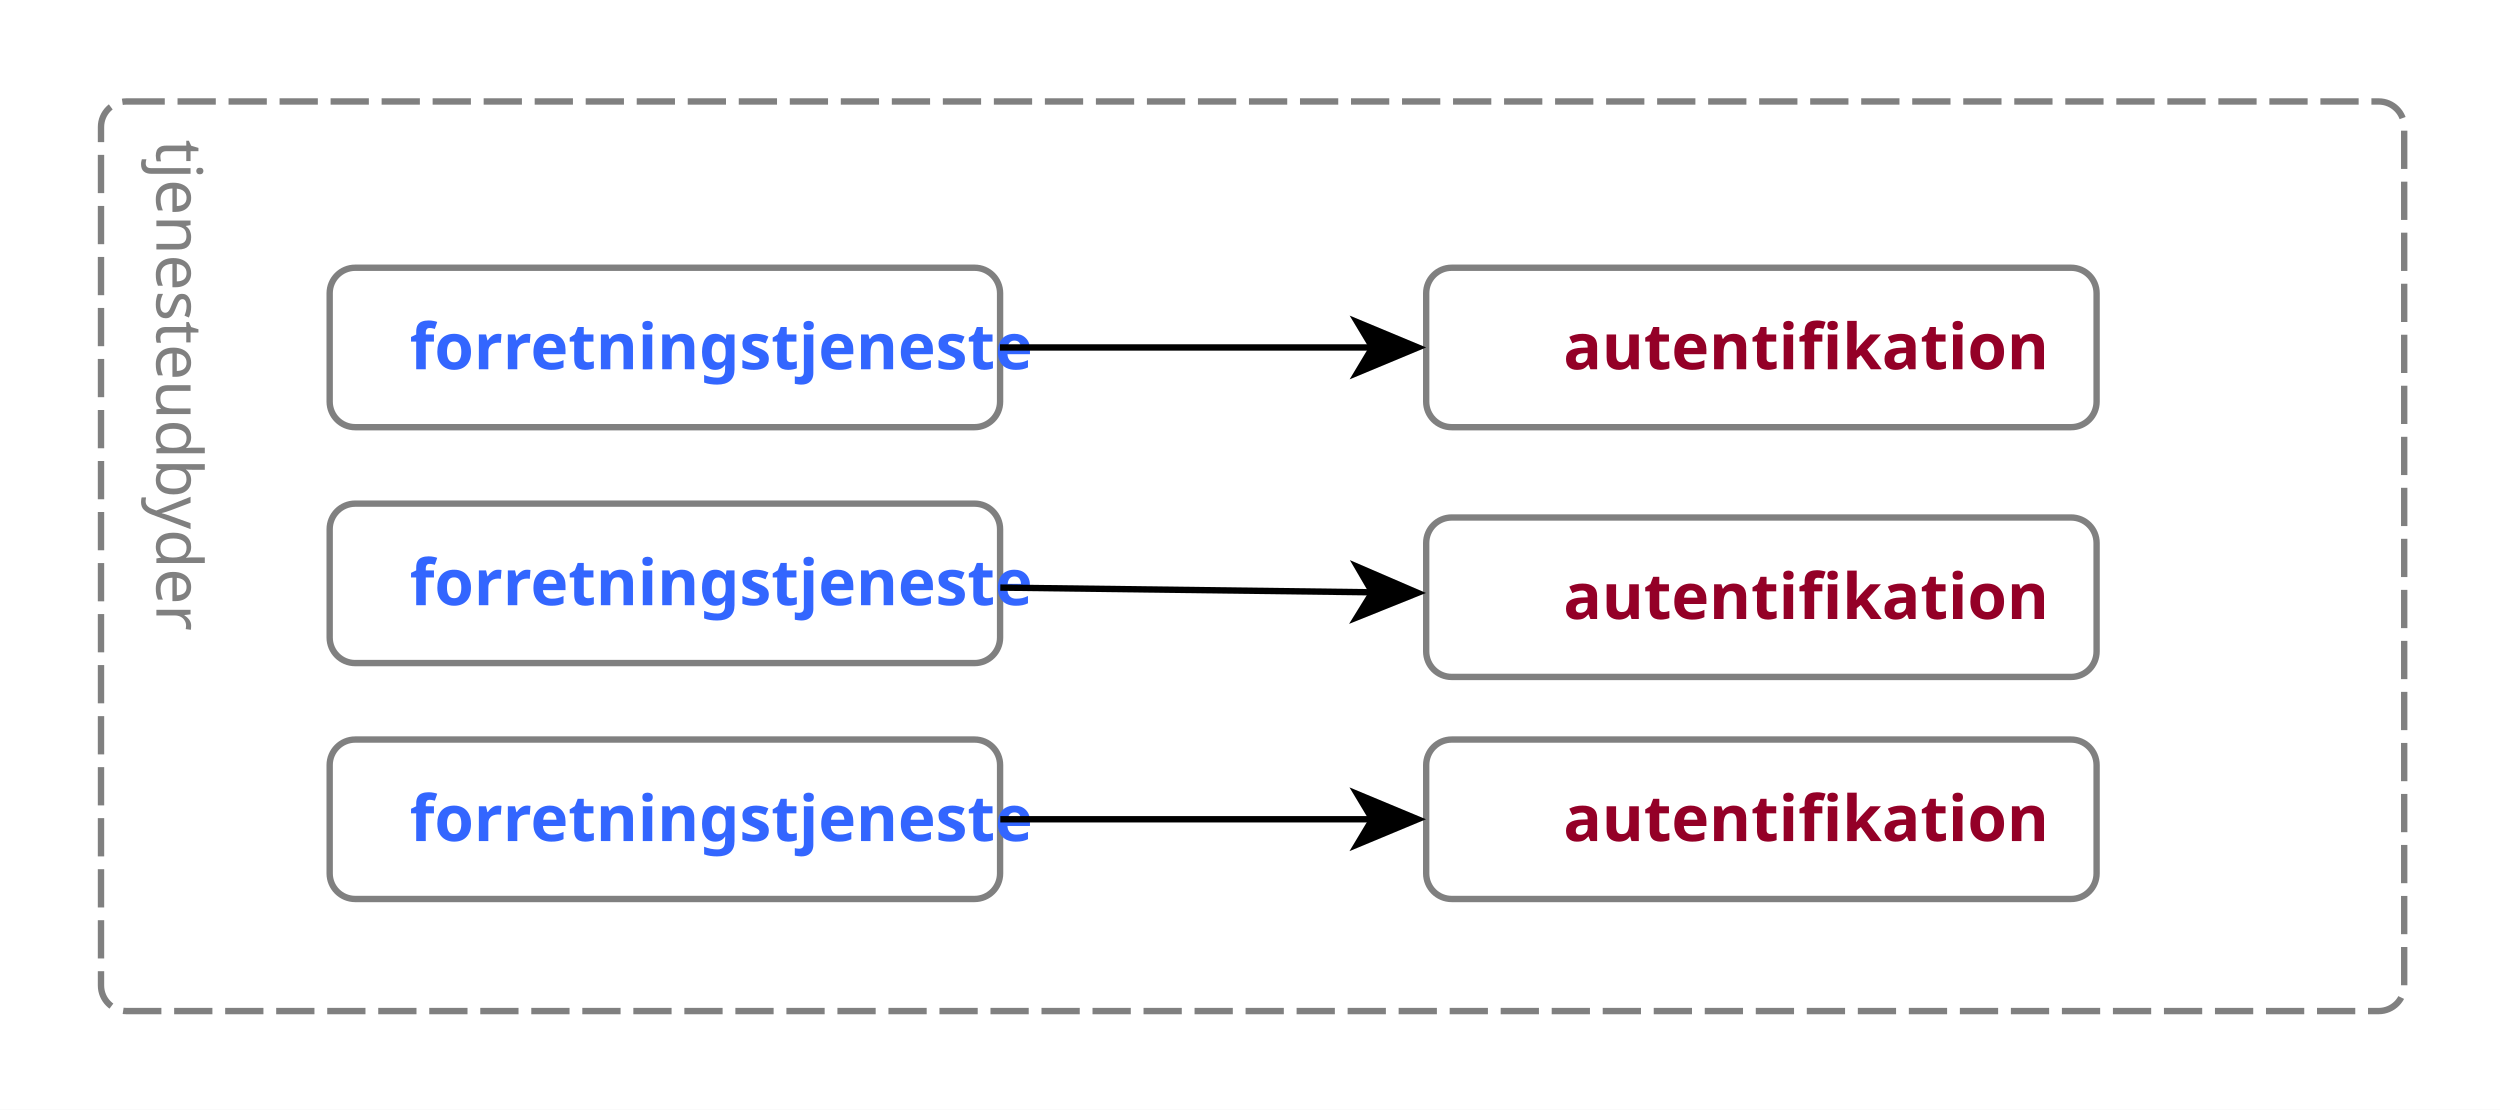
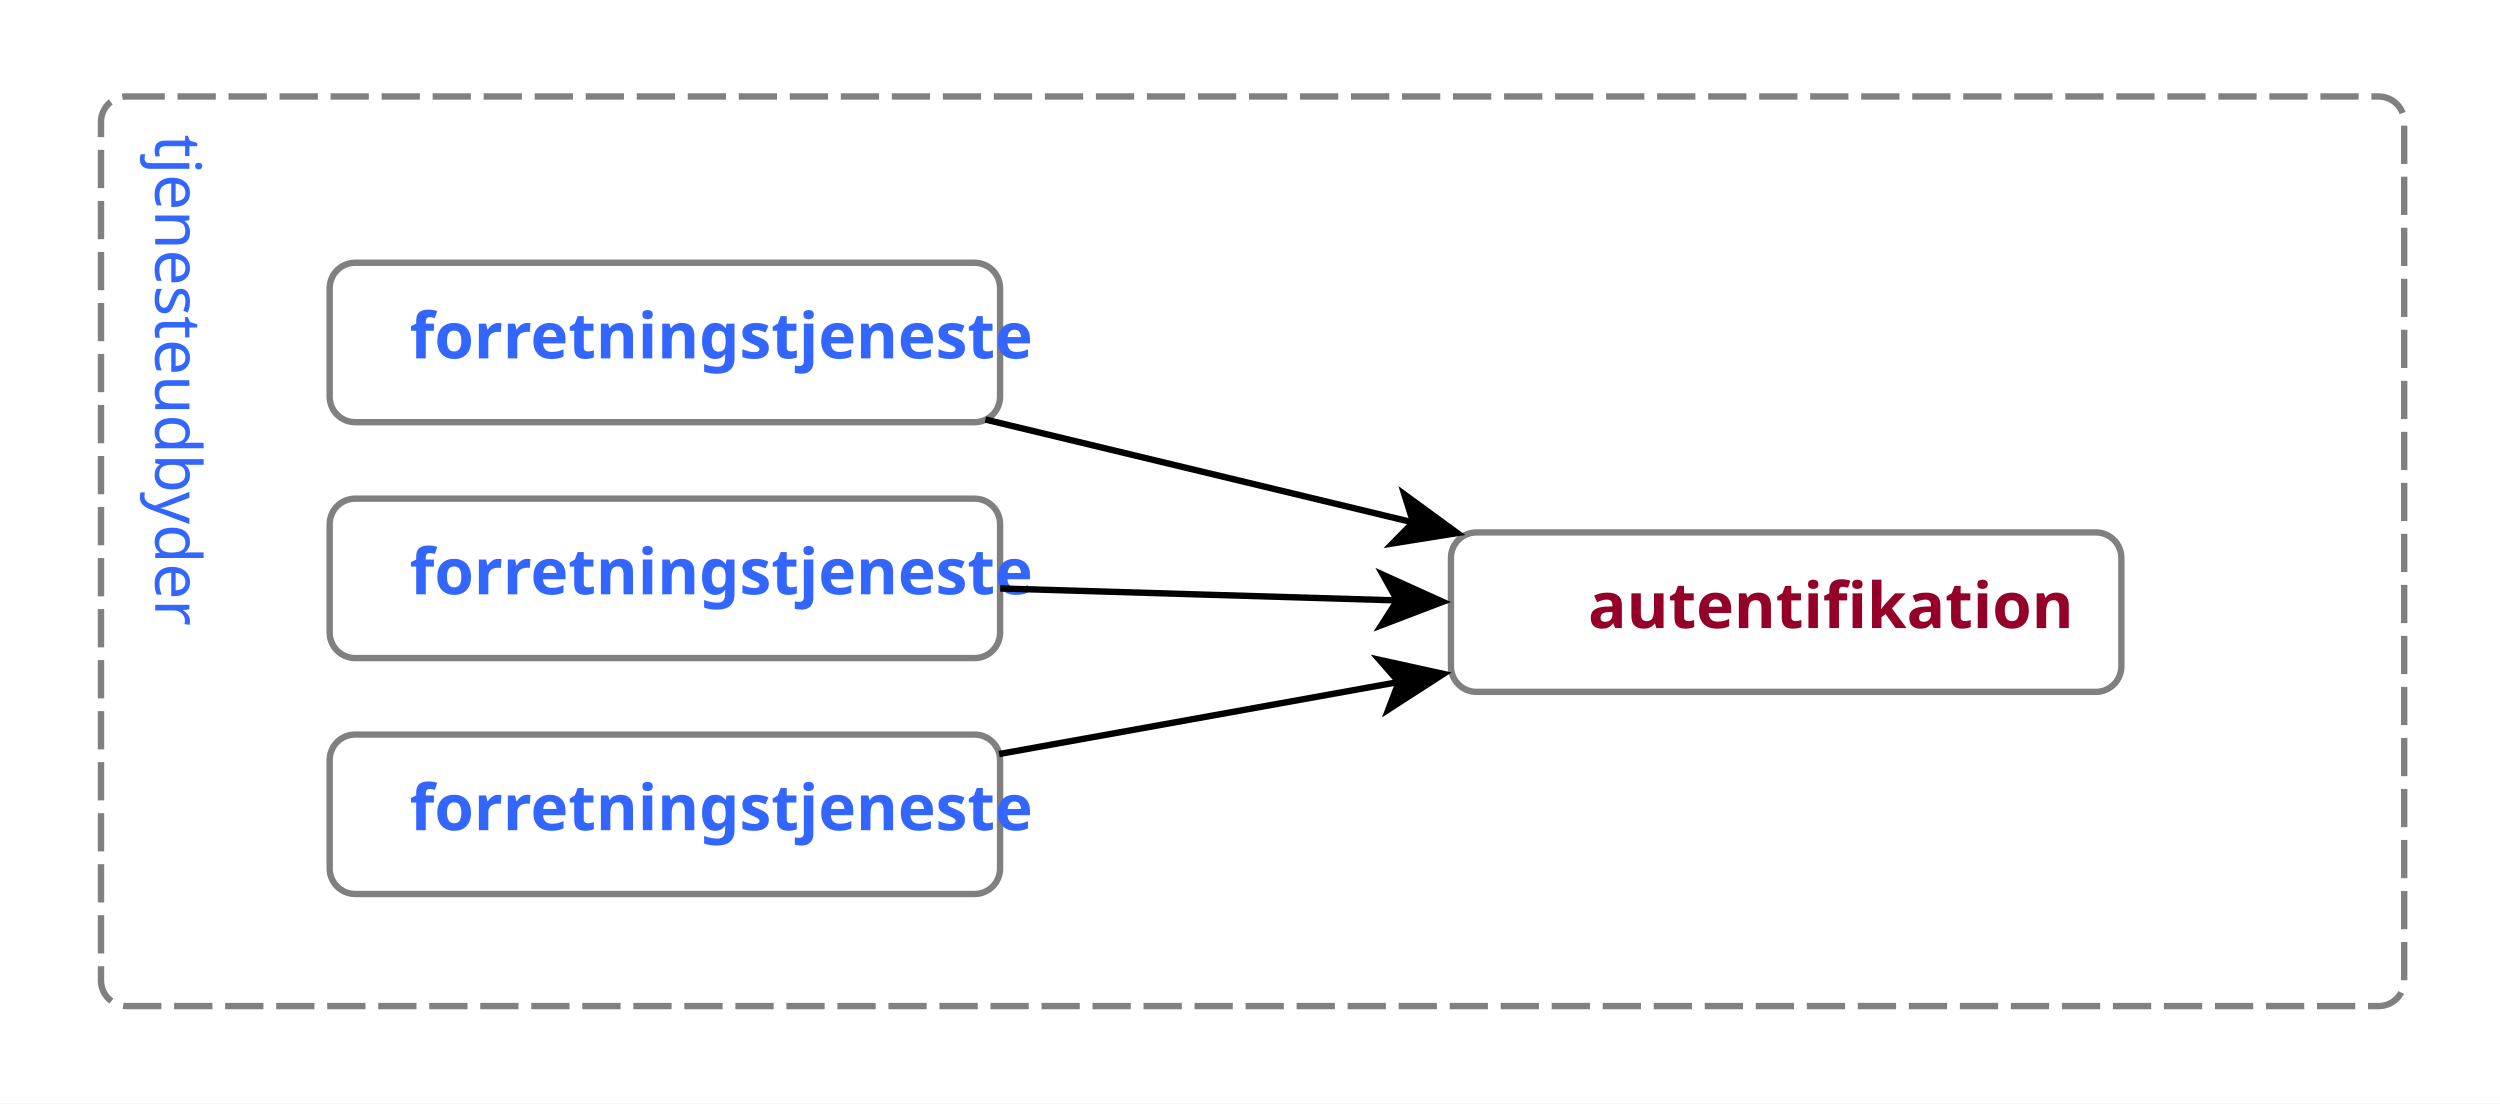
- <svg xmlns="http://www.w3.org/2000/svg" fill-opacity="1" color-rendering="auto" color-interpolation="auto" text-rendering="auto" stroke="black" stroke-linecap="square" width="392" stroke-miterlimit="10" shape-rendering="auto" stroke-opacity="1" fill="black" stroke-dasharray="none" font-weight="normal" stroke-width="1" height="174" font-family="'Dialog'" font-style="normal" stroke-linejoin="miter" font-size="12px" stroke-dashoffset="0" image-rendering="auto">
+ <svg xmlns="http://www.w3.org/2000/svg" fill-opacity="1" color-rendering="auto" color-interpolation="auto" text-rendering="auto" stroke="black" stroke-linecap="square" width="392" stroke-miterlimit="10" shape-rendering="auto" stroke-opacity="1" fill="black" stroke-dasharray="none" font-weight="normal" stroke-width="1" height="173" font-family="'Dialog'" font-style="normal" stroke-linejoin="miter" font-size="12px" stroke-dashoffset="0" image-rendering="auto">
  <defs id="genericDefs" />
  <g>
    <defs id="defs1">
      <clipPath clipPathUnits="userSpaceOnUse" id="clipPath1">
-         <path d="M0 0 L392 0 L392 174 L0 174 L0 0 Z" />
+         <path d="M0 0 L392 0 L392 173 L0 173 L0 0 Z" />
      </clipPath>
      <clipPath clipPathUnits="userSpaceOnUse" id="clipPath2">
-         <path d="M1059 652 L1451 652 L1451 826 L1059 826 L1059 652 Z" />
+         <path d="M98 36 L490 36 L490 209 L98 209 L98 36 Z" />
      </clipPath>
      <clipPath clipPathUnits="userSpaceOnUse" id="clipPath3">
-         <path d="M-19.91 36.044 L-19.91 -355.956 L154.09 -355.956 L154.09 36.044 L-19.91 36.044 Z" />
+         <path d="M-19.127 33.837 L-19.127 -358.163 L153.873 -358.163 L153.873 33.837 L-19.127 33.837 Z" />
      </clipPath>
    </defs>
-     <g fill="white" text-rendering="geometricPrecision" shape-rendering="geometricPrecision" transform="translate(-1059,-652)" stroke="white">
-       <rect x="1059" width="392" height="174" y="652" clip-path="url(#clipPath2)" stroke="none" />
+     <g fill="white" text-rendering="geometricPrecision" shape-rendering="geometricPrecision" transform="translate(-98,-36)" stroke="white">
+       <rect x="98" width="392" height="173" y="36" clip-path="url(#clipPath2)" stroke="none" />
    </g>
-     <g stroke-linecap="butt" transform="matrix(1,0,0,1,-1059,-652)" fill="gray" text-rendering="geometricPrecision" shape-rendering="geometricPrecision" stroke-dasharray="6,2" stroke="gray" stroke-miterlimit="1.45">
-       <rect x="1074.837" y="667.91" clip-path="url(#clipPath2)" fill="none" width="361.141" rx="4" ry="4" height="142.625" />
+     <g stroke-linecap="butt" transform="matrix(1,0,0,1,-98,-36)" fill="gray" text-rendering="geometricPrecision" shape-rendering="geometricPrecision" stroke-dasharray="6,2" stroke="gray" stroke-miterlimit="1.45">
+       <rect x="113.837" y="51.127" clip-path="url(#clipPath2)" fill="none" width="361.141" rx="4" ry="4" height="142.625" />
    </g>
-     <g stroke-linecap="butt" font-size="10px" transform="matrix(0,1,-1,0,36.0443,19.9097)" fill="gray" text-rendering="geometricPrecision" font-family="'Calibri'" shape-rendering="geometricPrecision" stroke="gray" stroke-miterlimit="1.45">
-       <text x="2" xml:space="preserve" y="11.521" clip-path="url(#clipPath3)" stroke="none">tjenesteudbyder</text>
+     <g stroke-linecap="butt" font-size="10px" transform="matrix(0,1,-1,0,33.8372,19.1267)" fill="rgb(51,102,255)" text-rendering="geometricPrecision" font-family="'Calibri'" shape-rendering="geometricPrecision" stroke="rgb(51,102,255)" stroke-miterlimit="1.45">
+       <text x="2" xml:space="preserve" y="9.5" clip-path="url(#clipPath3)" stroke="none">tjenesteudbyder</text>
    </g>
-     <g stroke-linecap="butt" transform="matrix(1,0,0,1,-1059,-652)" fill="gray" text-rendering="geometricPrecision" shape-rendering="geometricPrecision" stroke="gray" stroke-miterlimit="1.45">
-       <rect x="1110.693" y="767.961" clip-path="url(#clipPath2)" fill="none" width="105.12" rx="4" ry="4" height="25" />
+     <g stroke-linecap="butt" transform="matrix(1,0,0,1,-98,-36)" fill="gray" text-rendering="geometricPrecision" shape-rendering="geometricPrecision" stroke="gray" stroke-miterlimit="1.45">
+       <rect x="149.692" y="151.178" clip-path="url(#clipPath2)" fill="none" width="105.12" rx="4" ry="4" height="25" />
    </g>
-     <g stroke-linecap="butt" font-size="10px" transform="matrix(1,0,0,1,-1059,-652)" fill="rgb(51,102,255)" text-rendering="geometricPrecision" font-family="'Calibri'" shape-rendering="geometricPrecision" stroke="rgb(51,102,255)" font-weight="bold" stroke-miterlimit="1.45">
-       <text x="1123.245" xml:space="preserve" y="783.879" clip-path="url(#clipPath2)" stroke="none">forretningstjeneste</text>
+     <g stroke-linecap="butt" font-size="10px" transform="matrix(1,0,0,1,-98,-36)" fill="rgb(51,102,255)" text-rendering="geometricPrecision" font-family="'Calibri'" shape-rendering="geometricPrecision" stroke="rgb(51,102,255)" font-weight="bold" stroke-miterlimit="1.45">
+       <text x="162.245" xml:space="preserve" y="166.178" clip-path="url(#clipPath2)" stroke="none">forretningstjeneste</text>
    </g>
-     <g fill="white" text-rendering="geometricPrecision" shape-rendering="geometricPrecision" transform="matrix(1,0,0,1,-1059,-652)" stroke="white">
-       <rect x="1282.626" y="733.143" clip-path="url(#clipPath2)" width="105.12" rx="4" ry="4" height="25" stroke="none" />
+     <g fill="white" text-rendering="geometricPrecision" shape-rendering="geometricPrecision" transform="matrix(1,0,0,1,-98,-36)" stroke="white">
+       <rect x="325.509" y="119.484" clip-path="url(#clipPath2)" width="105.12" rx="4" ry="4" height="25" stroke="none" />
    </g>
-     <g stroke-linecap="butt" transform="matrix(1,0,0,1,-1059,-652)" fill="gray" text-rendering="geometricPrecision" shape-rendering="geometricPrecision" stroke="gray" stroke-miterlimit="1.45">
-       <rect x="1282.626" y="733.143" clip-path="url(#clipPath2)" fill="none" width="105.12" rx="4" ry="4" height="25" />
+     <g stroke-linecap="butt" transform="matrix(1,0,0,1,-98,-36)" fill="gray" text-rendering="geometricPrecision" shape-rendering="geometricPrecision" stroke="gray" stroke-miterlimit="1.45">
+       <rect x="325.509" y="119.484" clip-path="url(#clipPath2)" fill="none" width="105.12" rx="4" ry="4" height="25" />
    </g>
-     <g stroke-linecap="butt" font-size="10px" transform="matrix(1,0,0,1,-1059,-652)" fill="rgb(148,0,39)" text-rendering="geometricPrecision" font-family="'Calibri'" shape-rendering="geometricPrecision" stroke="rgb(148,0,39)" font-weight="bold" stroke-miterlimit="1.45">
-       <text x="1304.128" xml:space="preserve" y="749.061" clip-path="url(#clipPath2)" stroke="none">autentifikation</text>
+     <g stroke-linecap="butt" font-size="10px" transform="matrix(1,0,0,1,-98,-36)" fill="rgb(148,0,39)" text-rendering="geometricPrecision" font-family="'Calibri'" shape-rendering="geometricPrecision" stroke="rgb(148,0,39)" font-weight="bold" stroke-miterlimit="1.45">
+       <text x="347.012" xml:space="preserve" y="134.484" clip-path="url(#clipPath2)" stroke="none">autentifikation</text>
    </g>
-     <g stroke-linecap="butt" transform="matrix(1,0,0,1,-1059,-652)" fill="gray" text-rendering="geometricPrecision" shape-rendering="geometricPrecision" stroke="gray" stroke-miterlimit="1.45">
-       <rect x="1110.693" y="730.971" clip-path="url(#clipPath2)" fill="none" width="105.12" rx="4" ry="4" height="25" />
+     <g stroke-linecap="butt" transform="matrix(1,0,0,1,-98,-36)" fill="gray" text-rendering="geometricPrecision" shape-rendering="geometricPrecision" stroke="gray" stroke-miterlimit="1.45">
+       <rect x="149.692" y="114.188" clip-path="url(#clipPath2)" fill="none" width="105.12" rx="4" ry="4" height="25" />
    </g>
-     <g stroke-linecap="butt" font-size="10px" transform="matrix(1,0,0,1,-1059,-652)" fill="rgb(51,102,255)" text-rendering="geometricPrecision" font-family="'Calibri'" shape-rendering="geometricPrecision" stroke="rgb(51,102,255)" font-weight="bold" stroke-miterlimit="1.45">
-       <text x="1123.245" xml:space="preserve" y="746.889" clip-path="url(#clipPath2)" stroke="none">forretningstjeneste</text>
+     <g stroke-linecap="butt" font-size="10px" transform="matrix(1,0,0,1,-98,-36)" fill="rgb(51,102,255)" text-rendering="geometricPrecision" font-family="'Calibri'" shape-rendering="geometricPrecision" stroke="rgb(51,102,255)" font-weight="bold" stroke-miterlimit="1.45">
+       <text x="162.245" xml:space="preserve" y="129.188" clip-path="url(#clipPath2)" stroke="none">forretningstjeneste</text>
    </g>
-     <g stroke-linecap="butt" transform="matrix(1,0,0,1,-1059,-652)" fill="gray" text-rendering="geometricPrecision" shape-rendering="geometricPrecision" stroke="gray" stroke-miterlimit="1.45">
-       <rect x="1110.693" y="693.982" clip-path="url(#clipPath2)" fill="none" width="105.12" rx="4" ry="4" height="25" />
+     <g stroke-linecap="butt" transform="matrix(1,0,0,1,-98,-36)" fill="gray" text-rendering="geometricPrecision" shape-rendering="geometricPrecision" stroke="gray" stroke-miterlimit="1.45">
+       <rect x="149.692" y="77.199" clip-path="url(#clipPath2)" fill="none" width="105.12" rx="4" ry="4" height="25" />
    </g>
-     <g stroke-linecap="butt" font-size="10px" transform="matrix(1,0,0,1,-1059,-652)" fill="rgb(51,102,255)" text-rendering="geometricPrecision" font-family="'Calibri'" shape-rendering="geometricPrecision" stroke="rgb(51,102,255)" font-weight="bold" stroke-miterlimit="1.45">
-       <text x="1123.245" xml:space="preserve" y="709.9" clip-path="url(#clipPath2)" stroke="none">forretningstjeneste</text>
+     <g stroke-linecap="butt" font-size="10px" transform="matrix(1,0,0,1,-98,-36)" fill="rgb(51,102,255)" text-rendering="geometricPrecision" font-family="'Calibri'" shape-rendering="geometricPrecision" stroke="rgb(51,102,255)" font-weight="bold" stroke-miterlimit="1.45">
+       <text x="162.245" xml:space="preserve" y="92.199" clip-path="url(#clipPath2)" stroke="none">forretningstjeneste</text>
    </g>
-     <g fill="white" text-rendering="geometricPrecision" shape-rendering="geometricPrecision" transform="matrix(1,0,0,1,-1059,-652)" stroke="white">
-       <rect x="1282.626" y="693.982" clip-path="url(#clipPath2)" width="105.12" rx="4" ry="4" height="25" stroke="none" />
-     </g>
-     <g stroke-linecap="butt" transform="matrix(1,0,0,1,-1059,-652)" fill="gray" text-rendering="geometricPrecision" shape-rendering="geometricPrecision" stroke="gray" stroke-miterlimit="1.45">
-       <rect x="1282.626" y="693.982" clip-path="url(#clipPath2)" fill="none" width="105.12" rx="4" ry="4" height="25" />
-     </g>
-     <g stroke-linecap="butt" font-size="10px" transform="matrix(1,0,0,1,-1059,-652)" fill="rgb(148,0,39)" text-rendering="geometricPrecision" font-family="'Calibri'" shape-rendering="geometricPrecision" stroke="rgb(148,0,39)" font-weight="bold" stroke-miterlimit="1.45">
-       <text x="1304.128" xml:space="preserve" y="709.9" clip-path="url(#clipPath2)" stroke="none">autentifikation</text>
-     </g>
-     <g fill="white" text-rendering="geometricPrecision" shape-rendering="geometricPrecision" transform="matrix(1,0,0,1,-1059,-652)" stroke="white">
-       <rect x="1282.626" y="767.961" clip-path="url(#clipPath2)" width="105.12" rx="4" ry="4" height="25" stroke="none" />
-     </g>
-     <g stroke-linecap="butt" transform="matrix(1,0,0,1,-1059,-652)" fill="gray" text-rendering="geometricPrecision" shape-rendering="geometricPrecision" stroke="gray" stroke-miterlimit="1.45">
-       <rect x="1282.626" y="767.961" clip-path="url(#clipPath2)" fill="none" width="105.12" rx="4" ry="4" height="25" />
-     </g>
-     <g stroke-linecap="butt" font-size="10px" transform="matrix(1,0,0,1,-1059,-652)" fill="rgb(148,0,39)" text-rendering="geometricPrecision" font-family="'Calibri'" shape-rendering="geometricPrecision" stroke="rgb(148,0,39)" font-weight="bold" stroke-miterlimit="1.45">
-       <text x="1304.128" xml:space="preserve" y="783.879" clip-path="url(#clipPath2)" stroke="none">autentifikation</text>
-     </g>
-     <g text-rendering="geometricPrecision" stroke-miterlimit="1.45" shape-rendering="geometricPrecision" transform="matrix(1,0,0,1,-1059,-652)" stroke-linecap="butt">
-       <path fill="none" d="M1215.848 744.136 L1274.597 744.878" clip-path="url(#clipPath2)" />
-       <path d="M1282.596 744.979 L1270.66 739.827 L1273.597 744.865 L1270.534 749.827 Z" clip-path="url(#clipPath2)" stroke="none" />
-       <path fill="none" d="M1215.791 706.482 L1274.621 706.482" clip-path="url(#clipPath2)" />
-       <path d="M1282.621 706.482 L1270.621 701.482 L1273.621 706.482 L1270.621 711.482 Z" clip-path="url(#clipPath2)" stroke="none" />
-       <path fill="none" d="M1215.848 780.461 L1274.596 780.461" clip-path="url(#clipPath2)" />
-       <path d="M1282.596 780.461 L1270.596 775.461 L1273.596 780.461 L1270.596 785.461 Z" clip-path="url(#clipPath2)" stroke="none" />
+     <g text-rendering="geometricPrecision" stroke-miterlimit="1.45" shape-rendering="geometricPrecision" transform="matrix(1,0,0,1,-98,-36)" stroke-linecap="butt">
+       <path fill="none" d="M254.663 154.23 L317.742 142.859" clip-path="url(#clipPath2)" />
+       <path d="M325.615 141.44 L312.919 138.648 L316.758 143.036 L314.693 148.489 Z" clip-path="url(#clipPath2)" stroke="none" />
+       <path fill="none" d="M254.834 128.272 L317.511 130.16" clip-path="url(#clipPath2)" />
+       <path d="M325.508 130.401 L313.664 125.042 L316.512 130.13 L313.363 135.037 Z" clip-path="url(#clipPath2)" stroke="none" />
+       <path fill="none" d="M252.516 101.787 L319.99 118.015" clip-path="url(#clipPath2)" />
+       <path d="M327.768 119.886 L317.27 112.219 L319.018 117.781 L314.932 121.941 Z" clip-path="url(#clipPath2)" stroke="none" />
    </g>
  </g>
</svg>
